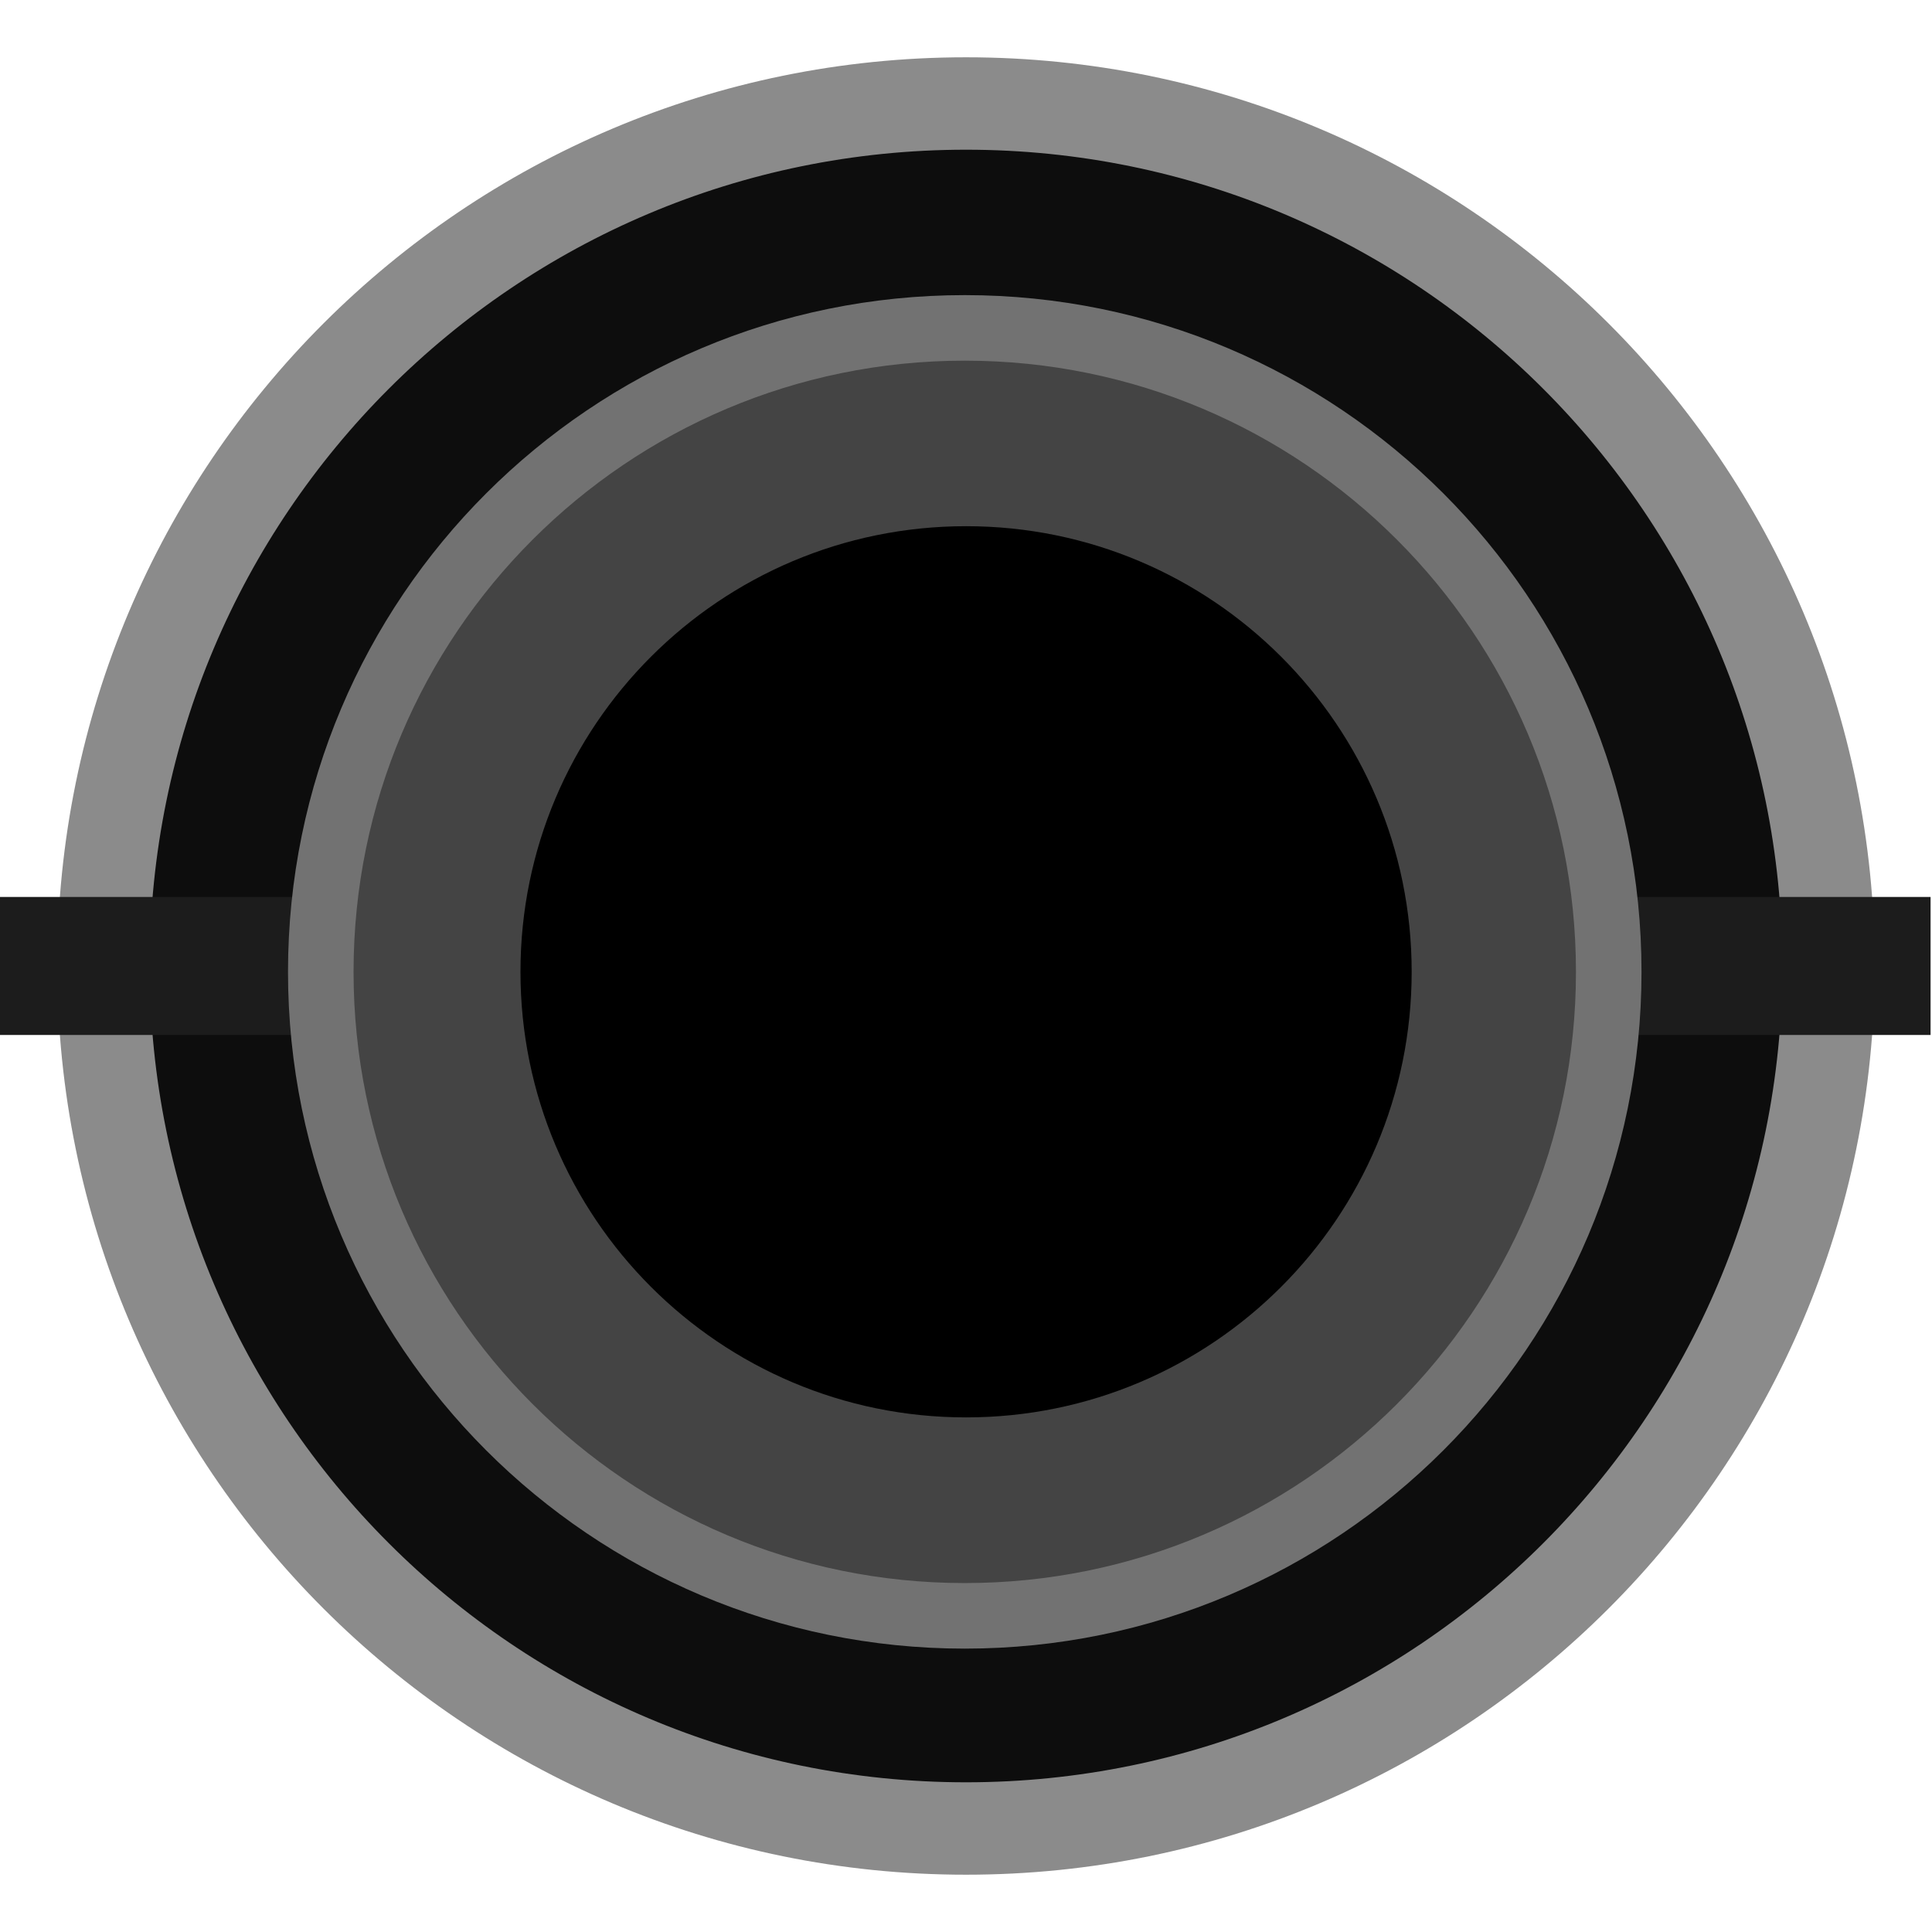
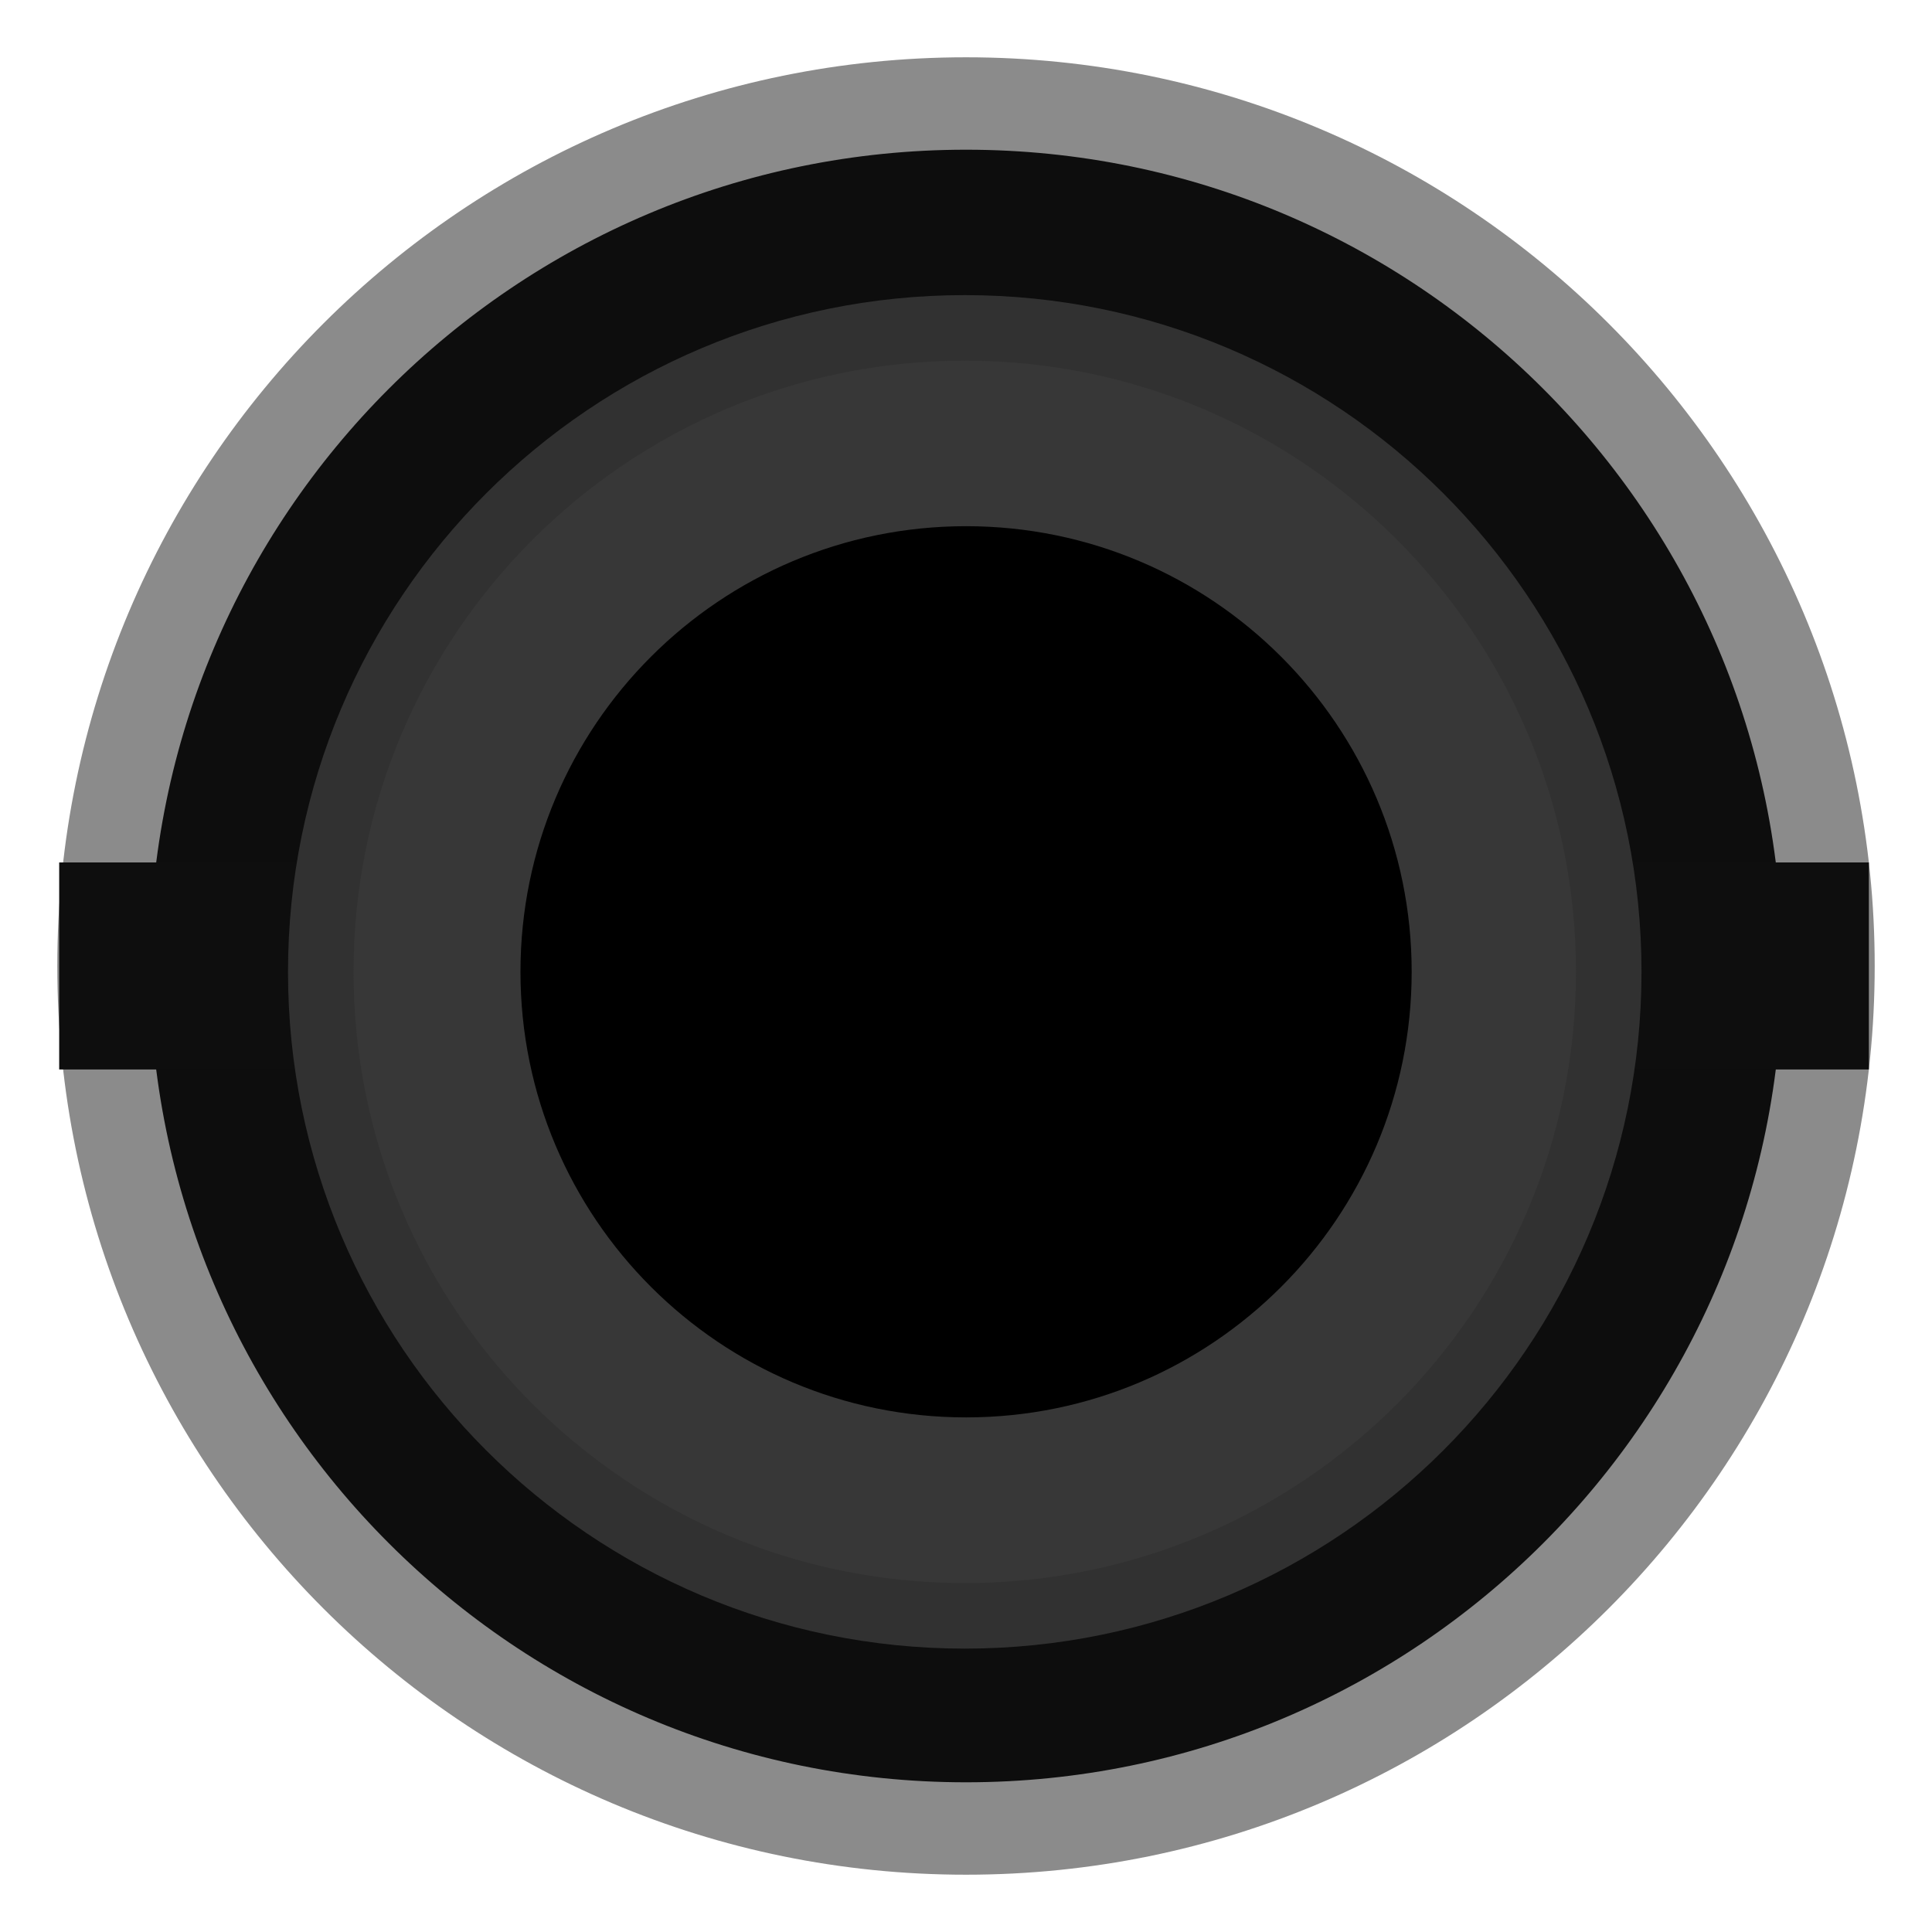
<svg xmlns="http://www.w3.org/2000/svg" width="28px" height="28px" version="1.1" xml:space="preserve" style="fill-rule:evenodd;clip-rule:evenodd;stroke-miterlimit:10;">
  <g id="IOPortB_3_">
    <g>
      <g transform="matrix(0.892857,0,0,0.892857,1.5,1.5)">
        <circle cx="14" cy="14" r="14" style="fill:#0d0d0d;stroke:#8b8b8b;stroke-width:1.5px;" />
      </g>
-       <g transform="matrix(1.6023,0,0,1.30133,-0.523693,-4.14426)">
-         <rect x="0.304" y="13.174" width="2.917" height="1.537" style="fill:#1c1c1c;" />
+       <g transform="matrix(1.2957,0,0,1.952,0.463866,-13.2164)">
+         <rect x="0.304" y="13.174" width="2.917" height="1.537" style="fill:#0e0e0e;" />
      </g>
-       <g transform="matrix(1.6023,0,0,1.30133,22.8183,-4.14426)">
-         <rect x="0.304" y="13.174" width="2.917" height="1.537" style="fill:#1c1c1c;" />
+       <g transform="matrix(1.2957,0,0,1.952,22.9115,-13.2164)">
+         <rect x="0.304" y="13.174" width="2.917" height="1.537" style="fill:#0e0e0e;" />
      </g>
-       <circle cx="13.982" cy="14.085" r="9.333" style="fill:#444;stroke:#727272;stroke-width:0.95px;stroke-linejoin:round;stroke-miterlimit:1.414;" />
+       <circle cx="13.982" cy="14.085" r="9.333" style="fill:#373737;stroke:#313131;stroke-width:0.95px;stroke-linejoin:round;stroke-miterlimit:1.414;" />
      <circle cx="14.001" cy="14.084" r="6.458" />
    </g>
  </g>
</svg>
